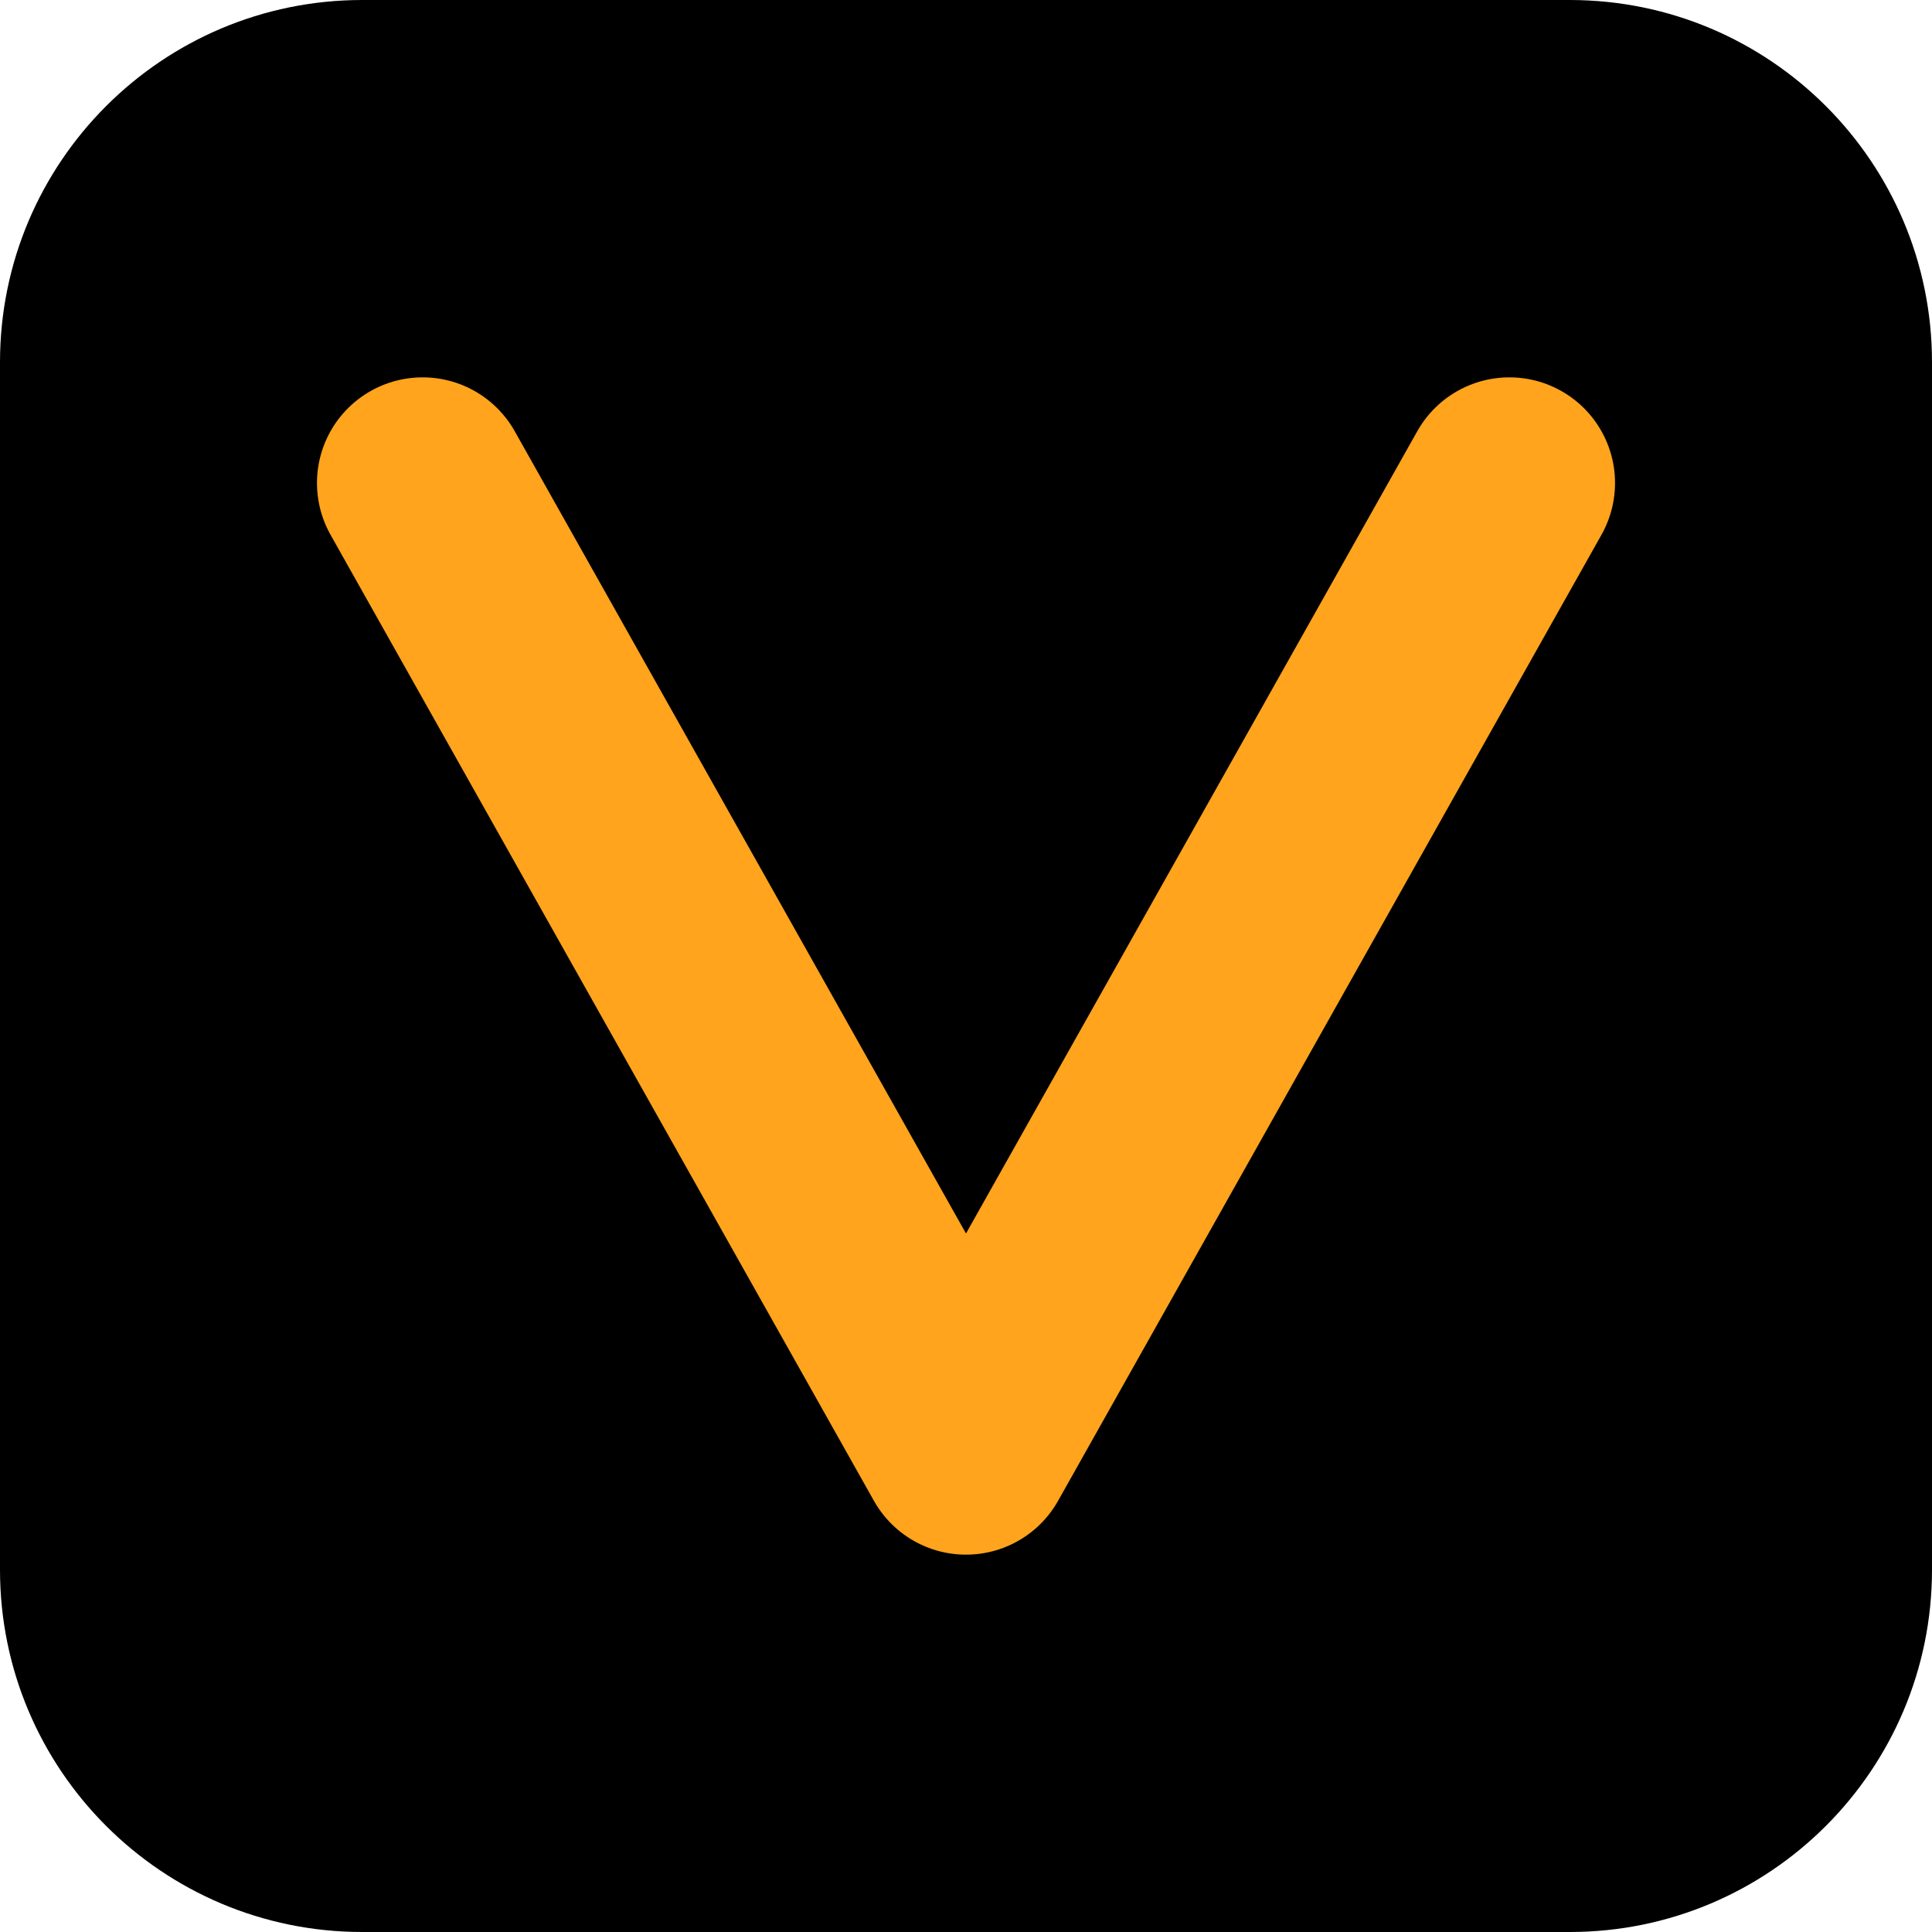
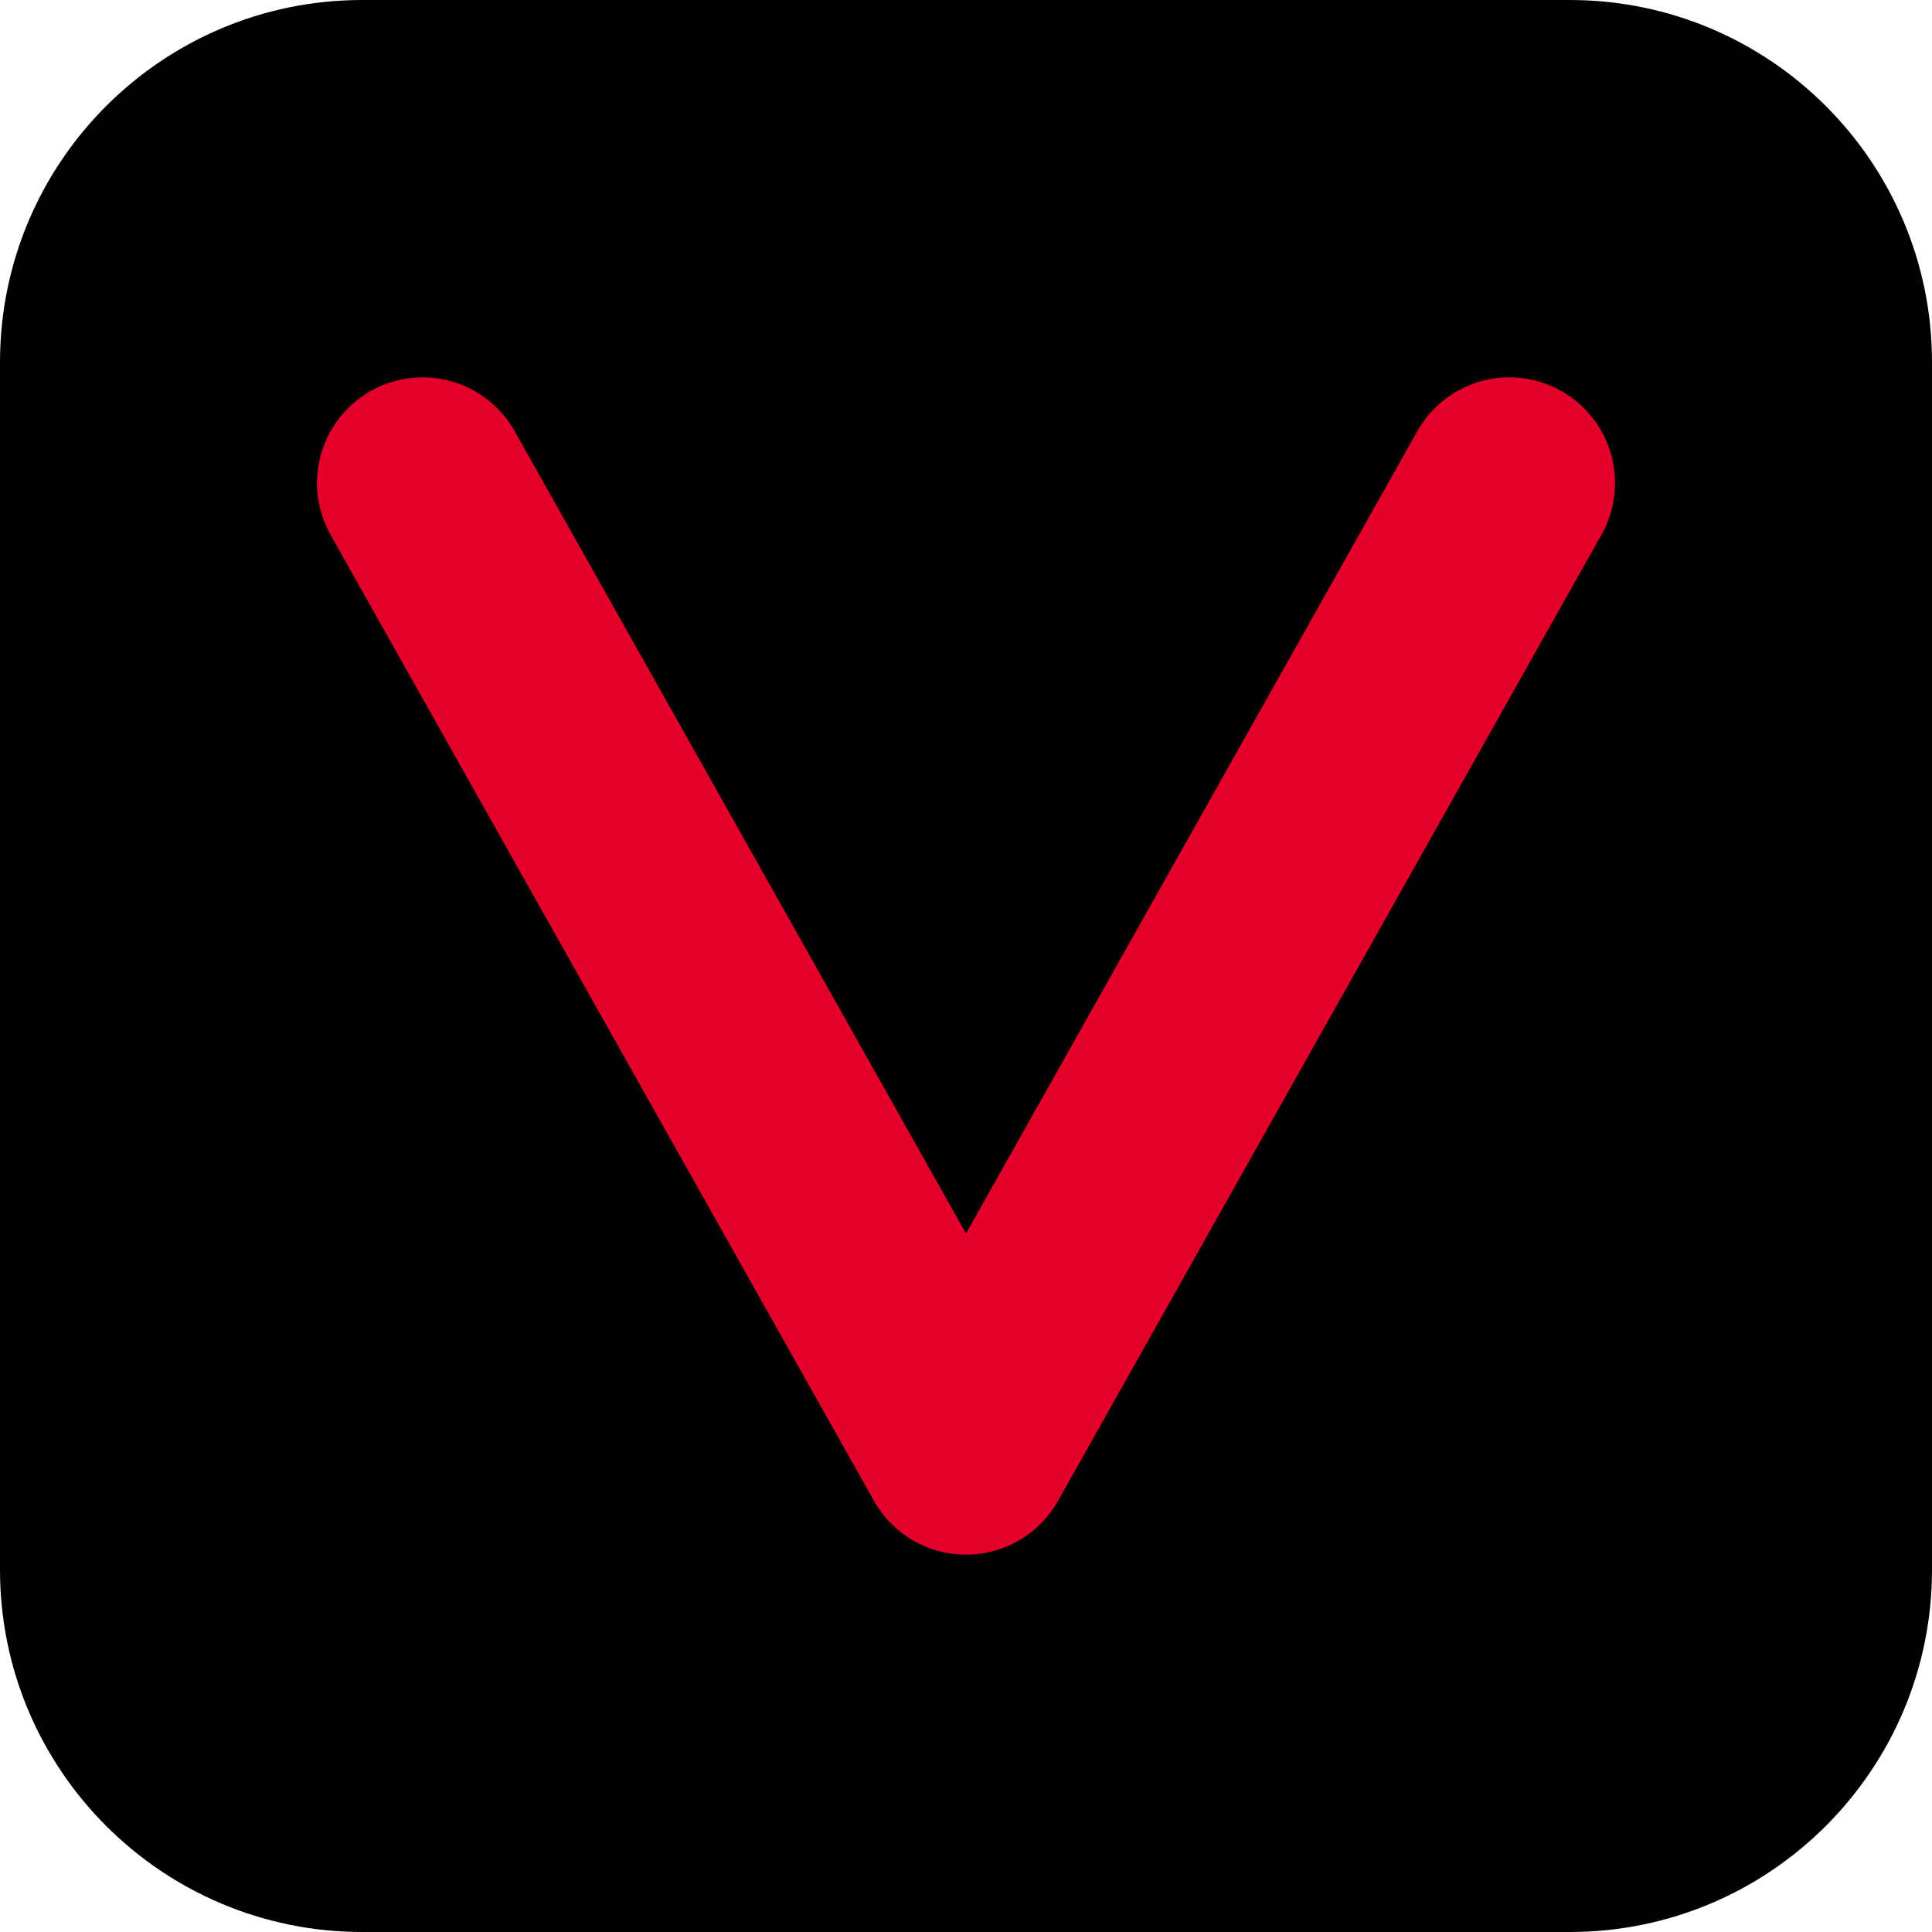
<svg xmlns="http://www.w3.org/2000/svg" viewBox="0 0 64 64">
  <rect width="64" height="64" rx="12" fill="#000000" />
-   <path d="M14 16 L32 48 L50 16" stroke="#ffa41c" stroke-width="7" fill="none" stroke-linecap="round" stroke-linejoin="round" />
+   <path d="M14 16 L32 48 L50 16" stroke="#e4002b" stroke-width="7" fill="none" stroke-linecap="round" stroke-linejoin="round" />
</svg>
